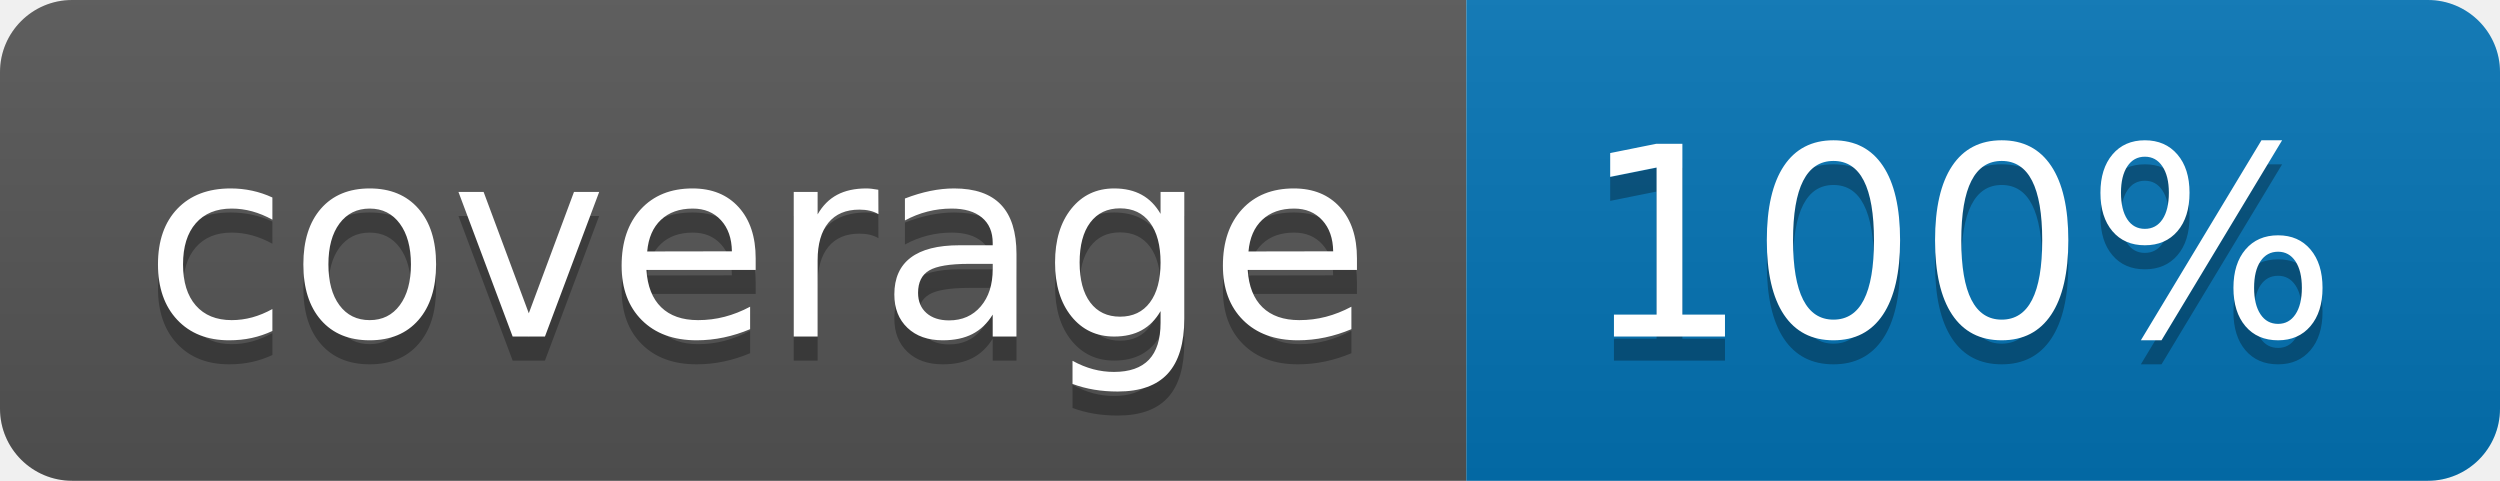
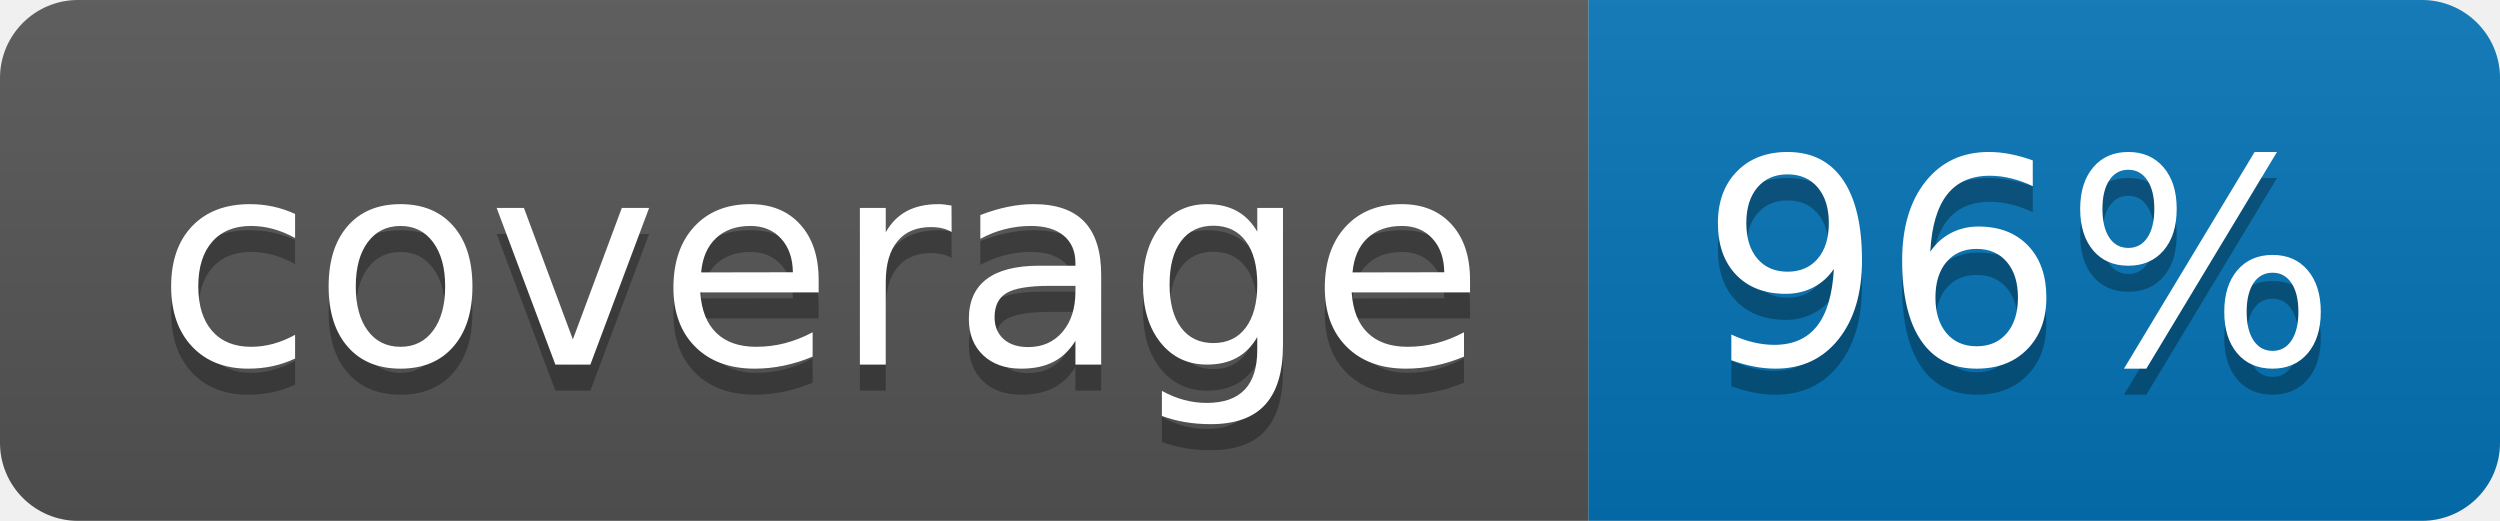
- <svg xmlns="http://www.w3.org/2000/svg" width="104" height="20">
+ <svg xmlns="http://www.w3.org/2000/svg" width="96" height="20">
  <linearGradient id="b" x2="0" y2="100%">
    <stop offset="0" stop-color="#bbb" stop-opacity=".1" />
    <stop offset="1" stop-opacity=".1" />
  </linearGradient>
  <clipPath id="a">
-     <rect width="104" height="20" rx="3" fill="#fff" />
+     <rect width="96" height="20" rx="3" fill="#fff" />
  </clipPath>
  <g clip-path="url(#a)">
    <path fill="#555" d="M0 0h61v20H0z" />
-     <path fill="#0374B5" d="M61 0h43v20H61z" />
-     <path fill="url(#b)" d="M0 0h104v20H0z" />
+     <path fill="#0374B5" d="M61 0h35v20H61z" />
+     <path fill="url(#b)" d="M0 0h96v20H0z" />
  </g>
  <g fill="#fff" text-anchor="middle" font-family="DejaVu Sans,Verdana,Geneva,sans-serif" font-size="110">
    <text x="315" y="150" fill="#010101" fill-opacity=".3" transform="scale(.1)" textLength="510">coverage</text>
    <text x="315" y="140" transform="scale(.1)" textLength="510">coverage</text>
-     <text x="815" y="150" fill="#010101" fill-opacity=".3" transform="scale(.1)" textLength="330">100%</text>
-     <text x="815" y="140" transform="scale(.1)" textLength="330">100%</text>
+     <text x="775" y="150" fill="#010101" fill-opacity=".3" transform="scale(.1)" textLength="250">96%</text>
+     <text x="775" y="140" transform="scale(.1)" textLength="250">96%</text>
  </g>
</svg>
